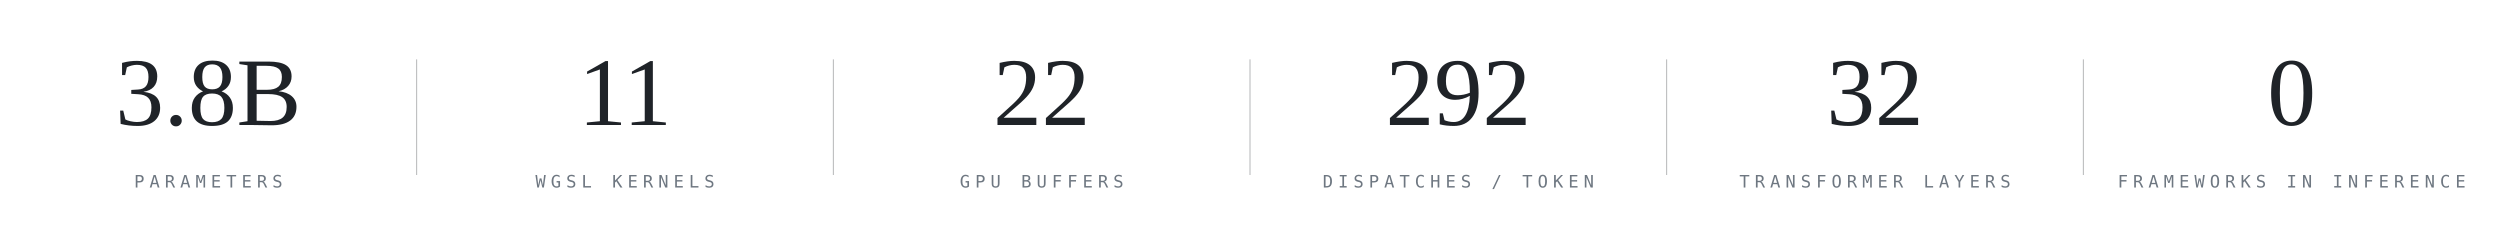
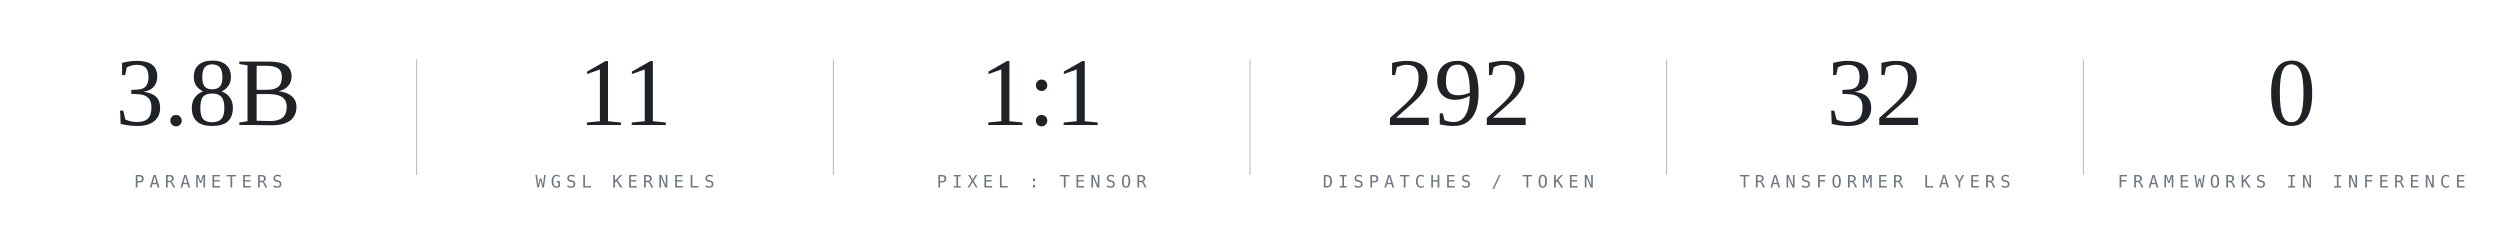
<svg xmlns="http://www.w3.org/2000/svg" viewBox="0 0 1600 150" role="img" aria-label="neuropulse by the numbers">
  <g font-family="Georgia, 'Times New Roman', serif">
    <text x="133.333" y="80" font-size="62" font-weight="300" fill="#1f2328" text-anchor="middle">3.8B</text>
    <text x="133.333" y="120" font-size="11" letter-spacing="3.2" fill="#6e7781" text-anchor="middle" font-family="'SF Mono', Menlo, Consolas, monospace">PARAMETERS</text>
    <line x1="266.667" y1="38" x2="266.667" y2="112" stroke="#1f2328" stroke-width="0.6" opacity="0.35" />
    <text x="400" y="80" font-size="62" font-weight="300" fill="#1f2328" text-anchor="middle">11</text>
    <text x="400" y="120" font-size="11" letter-spacing="3.2" fill="#6e7781" text-anchor="middle" font-family="'SF Mono', Menlo, Consolas, monospace">WGSL KERNELS</text>
    <line x1="533.333" y1="38" x2="533.333" y2="112" stroke="#1f2328" stroke-width="0.6" opacity="0.35" />
-     <text x="666.667" y="80" font-size="62" font-weight="300" fill="#1f2328" text-anchor="middle">22</text>
-     <text x="666.667" y="120" font-size="11" letter-spacing="3.2" fill="#6e7781" text-anchor="middle" font-family="'SF Mono', Menlo, Consolas, monospace">GPU BUFFERS</text>
+     <text x="666.667" y="80" font-size="62" font-weight="300" fill="#1f2328" text-anchor="middle">1:1</text>
+     <text x="666.667" y="120" font-size="11" letter-spacing="3.2" fill="#6e7781" text-anchor="middle" font-family="'SF Mono', Menlo, Consolas, monospace">PIXEL : TENSOR</text>
    <line x1="800" y1="38" x2="800" y2="112" stroke="#1f2328" stroke-width="0.6" opacity="0.35" />
    <text x="933.333" y="80" font-size="62" font-weight="300" fill="#1f2328" text-anchor="middle">292</text>
    <text x="933.333" y="120" font-size="11" letter-spacing="3.2" fill="#6e7781" text-anchor="middle" font-family="'SF Mono', Menlo, Consolas, monospace">DISPATCHES / TOKEN</text>
    <line x1="1066.667" y1="38" x2="1066.667" y2="112" stroke="#1f2328" stroke-width="0.6" opacity="0.35" />
    <text x="1200" y="80" font-size="62" font-weight="300" fill="#1f2328" text-anchor="middle">32</text>
    <text x="1200" y="120" font-size="11" letter-spacing="3.2" fill="#6e7781" text-anchor="middle" font-family="'SF Mono', Menlo, Consolas, monospace">TRANSFORMER LAYERS</text>
    <line x1="1333.333" y1="38" x2="1333.333" y2="112" stroke="#1f2328" stroke-width="0.6" opacity="0.35" />
    <text x="1466.667" y="80" font-size="62" font-weight="300" fill="#1f2328" text-anchor="middle">0</text>
    <text x="1466.667" y="120" font-size="11" letter-spacing="3.2" fill="#6e7781" text-anchor="middle" font-family="'SF Mono', Menlo, Consolas, monospace">FRAMEWORKS IN INFERENCE</text>
  </g>
</svg>
